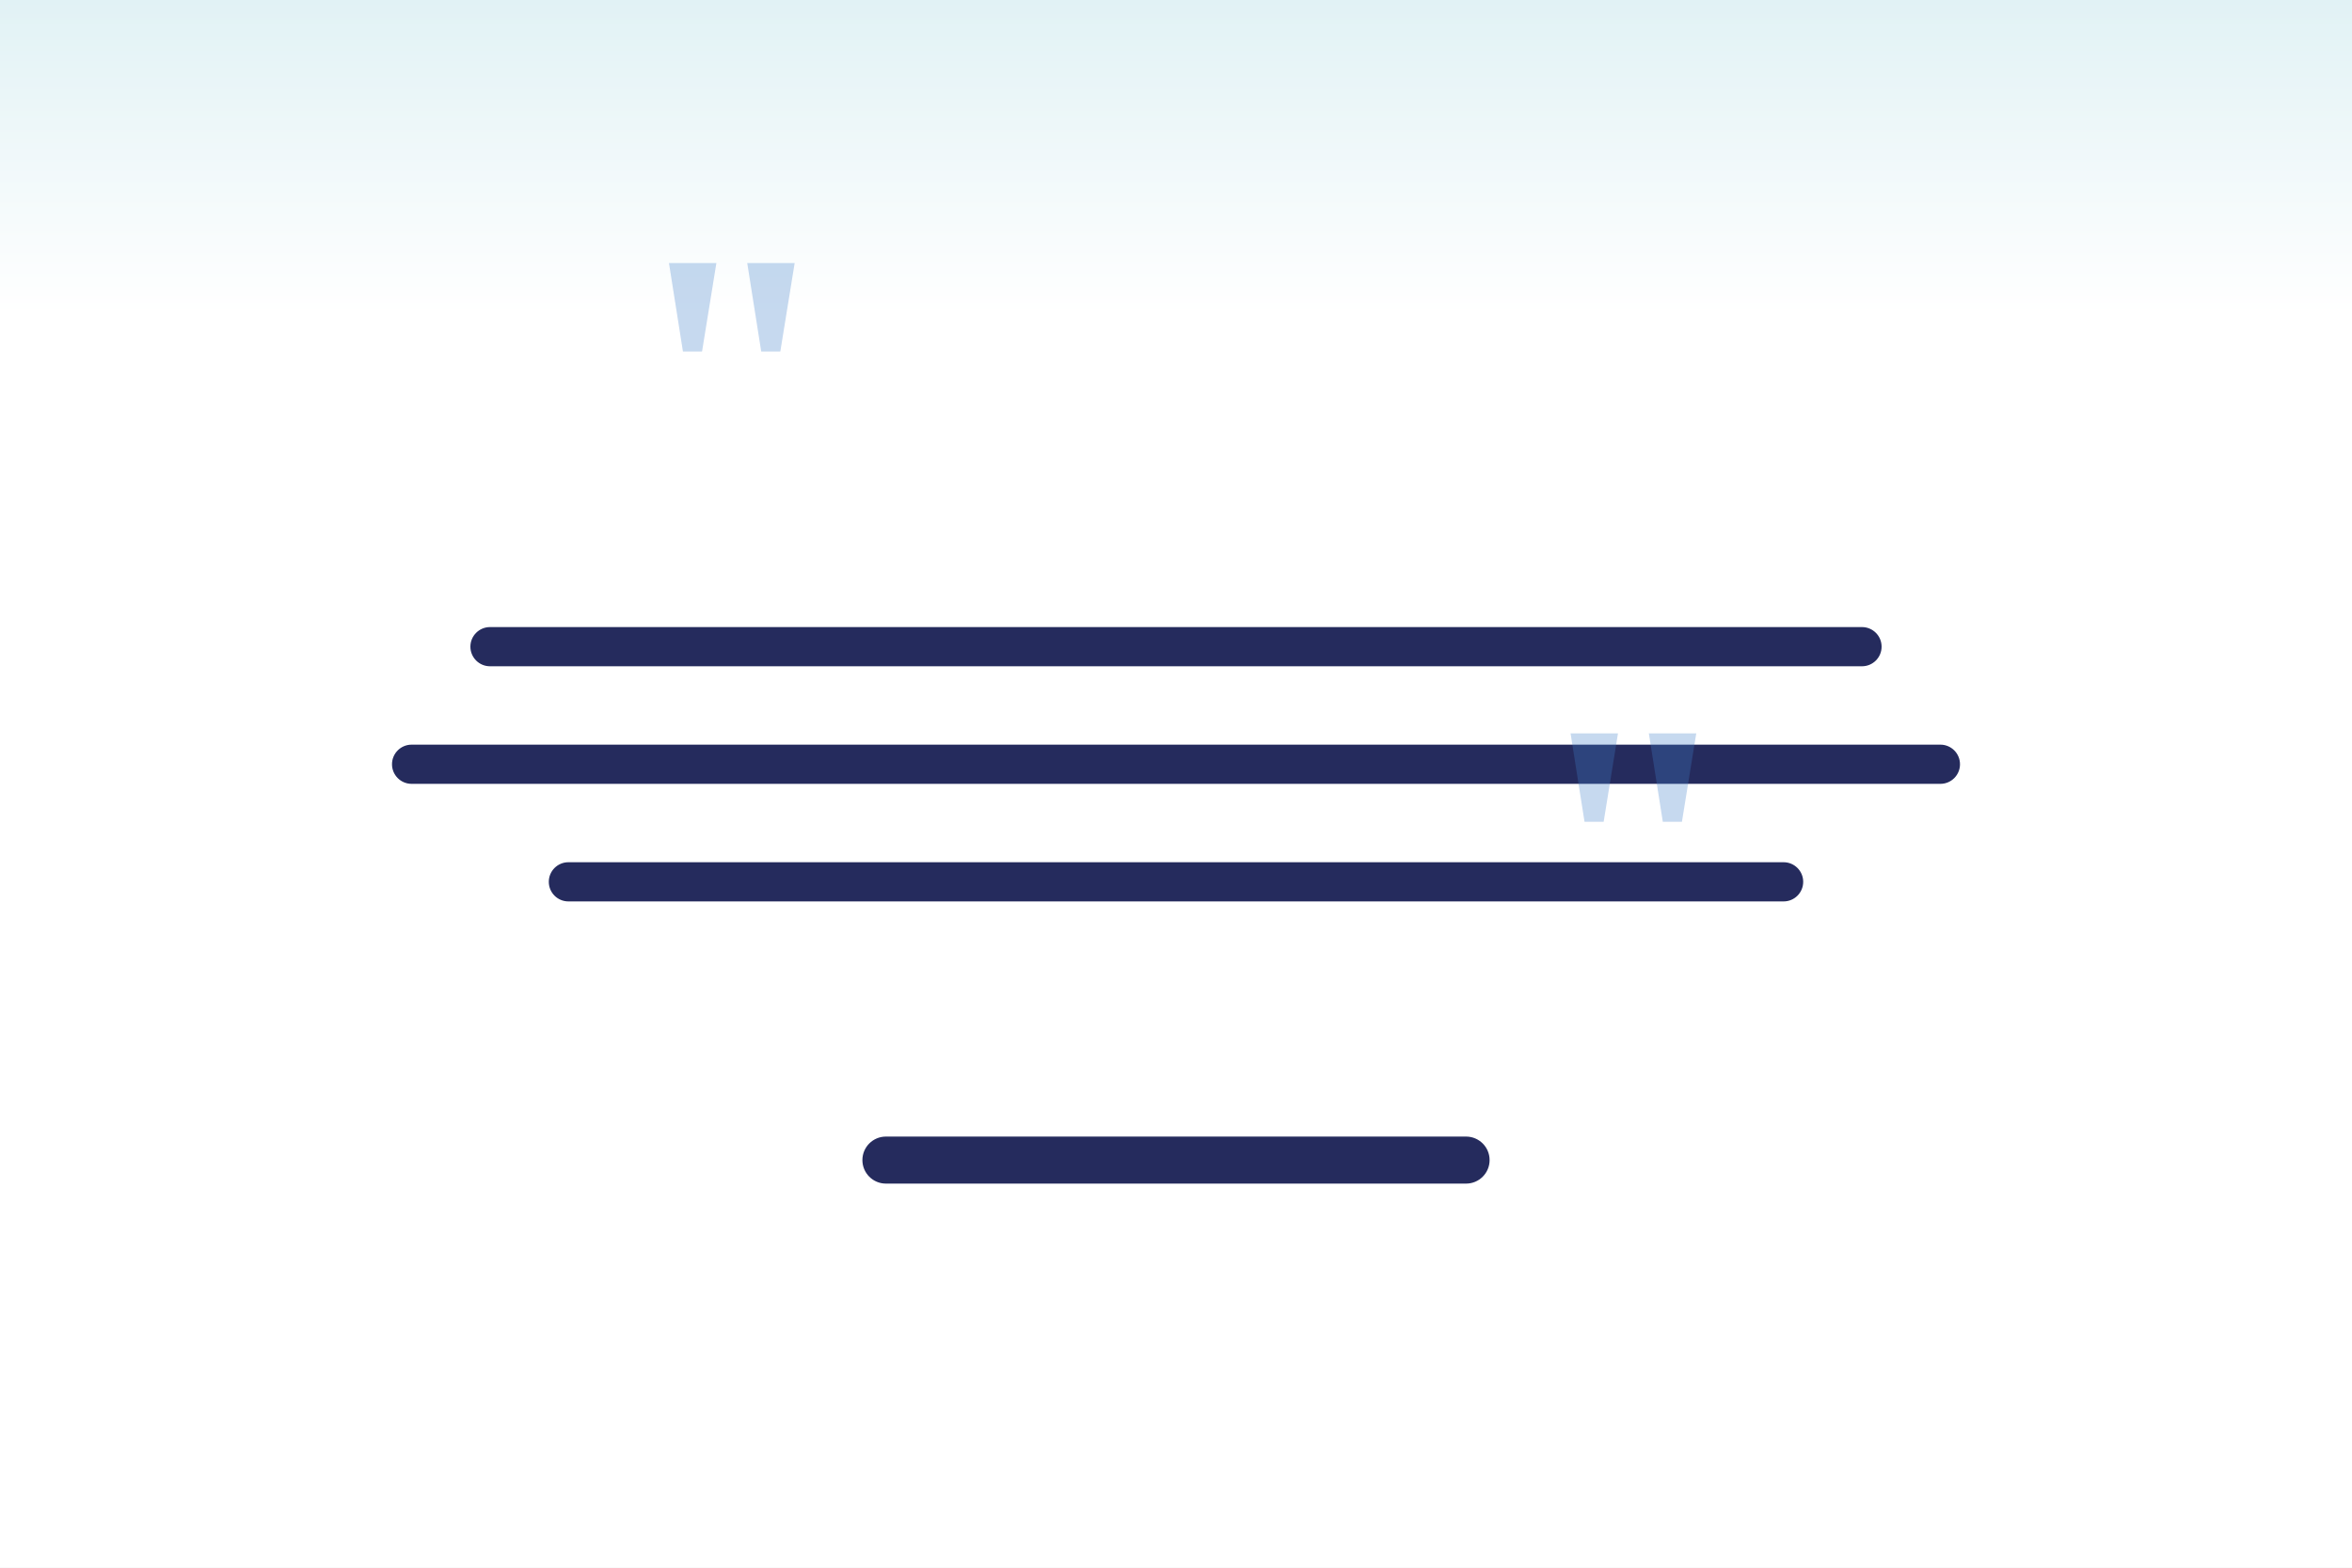
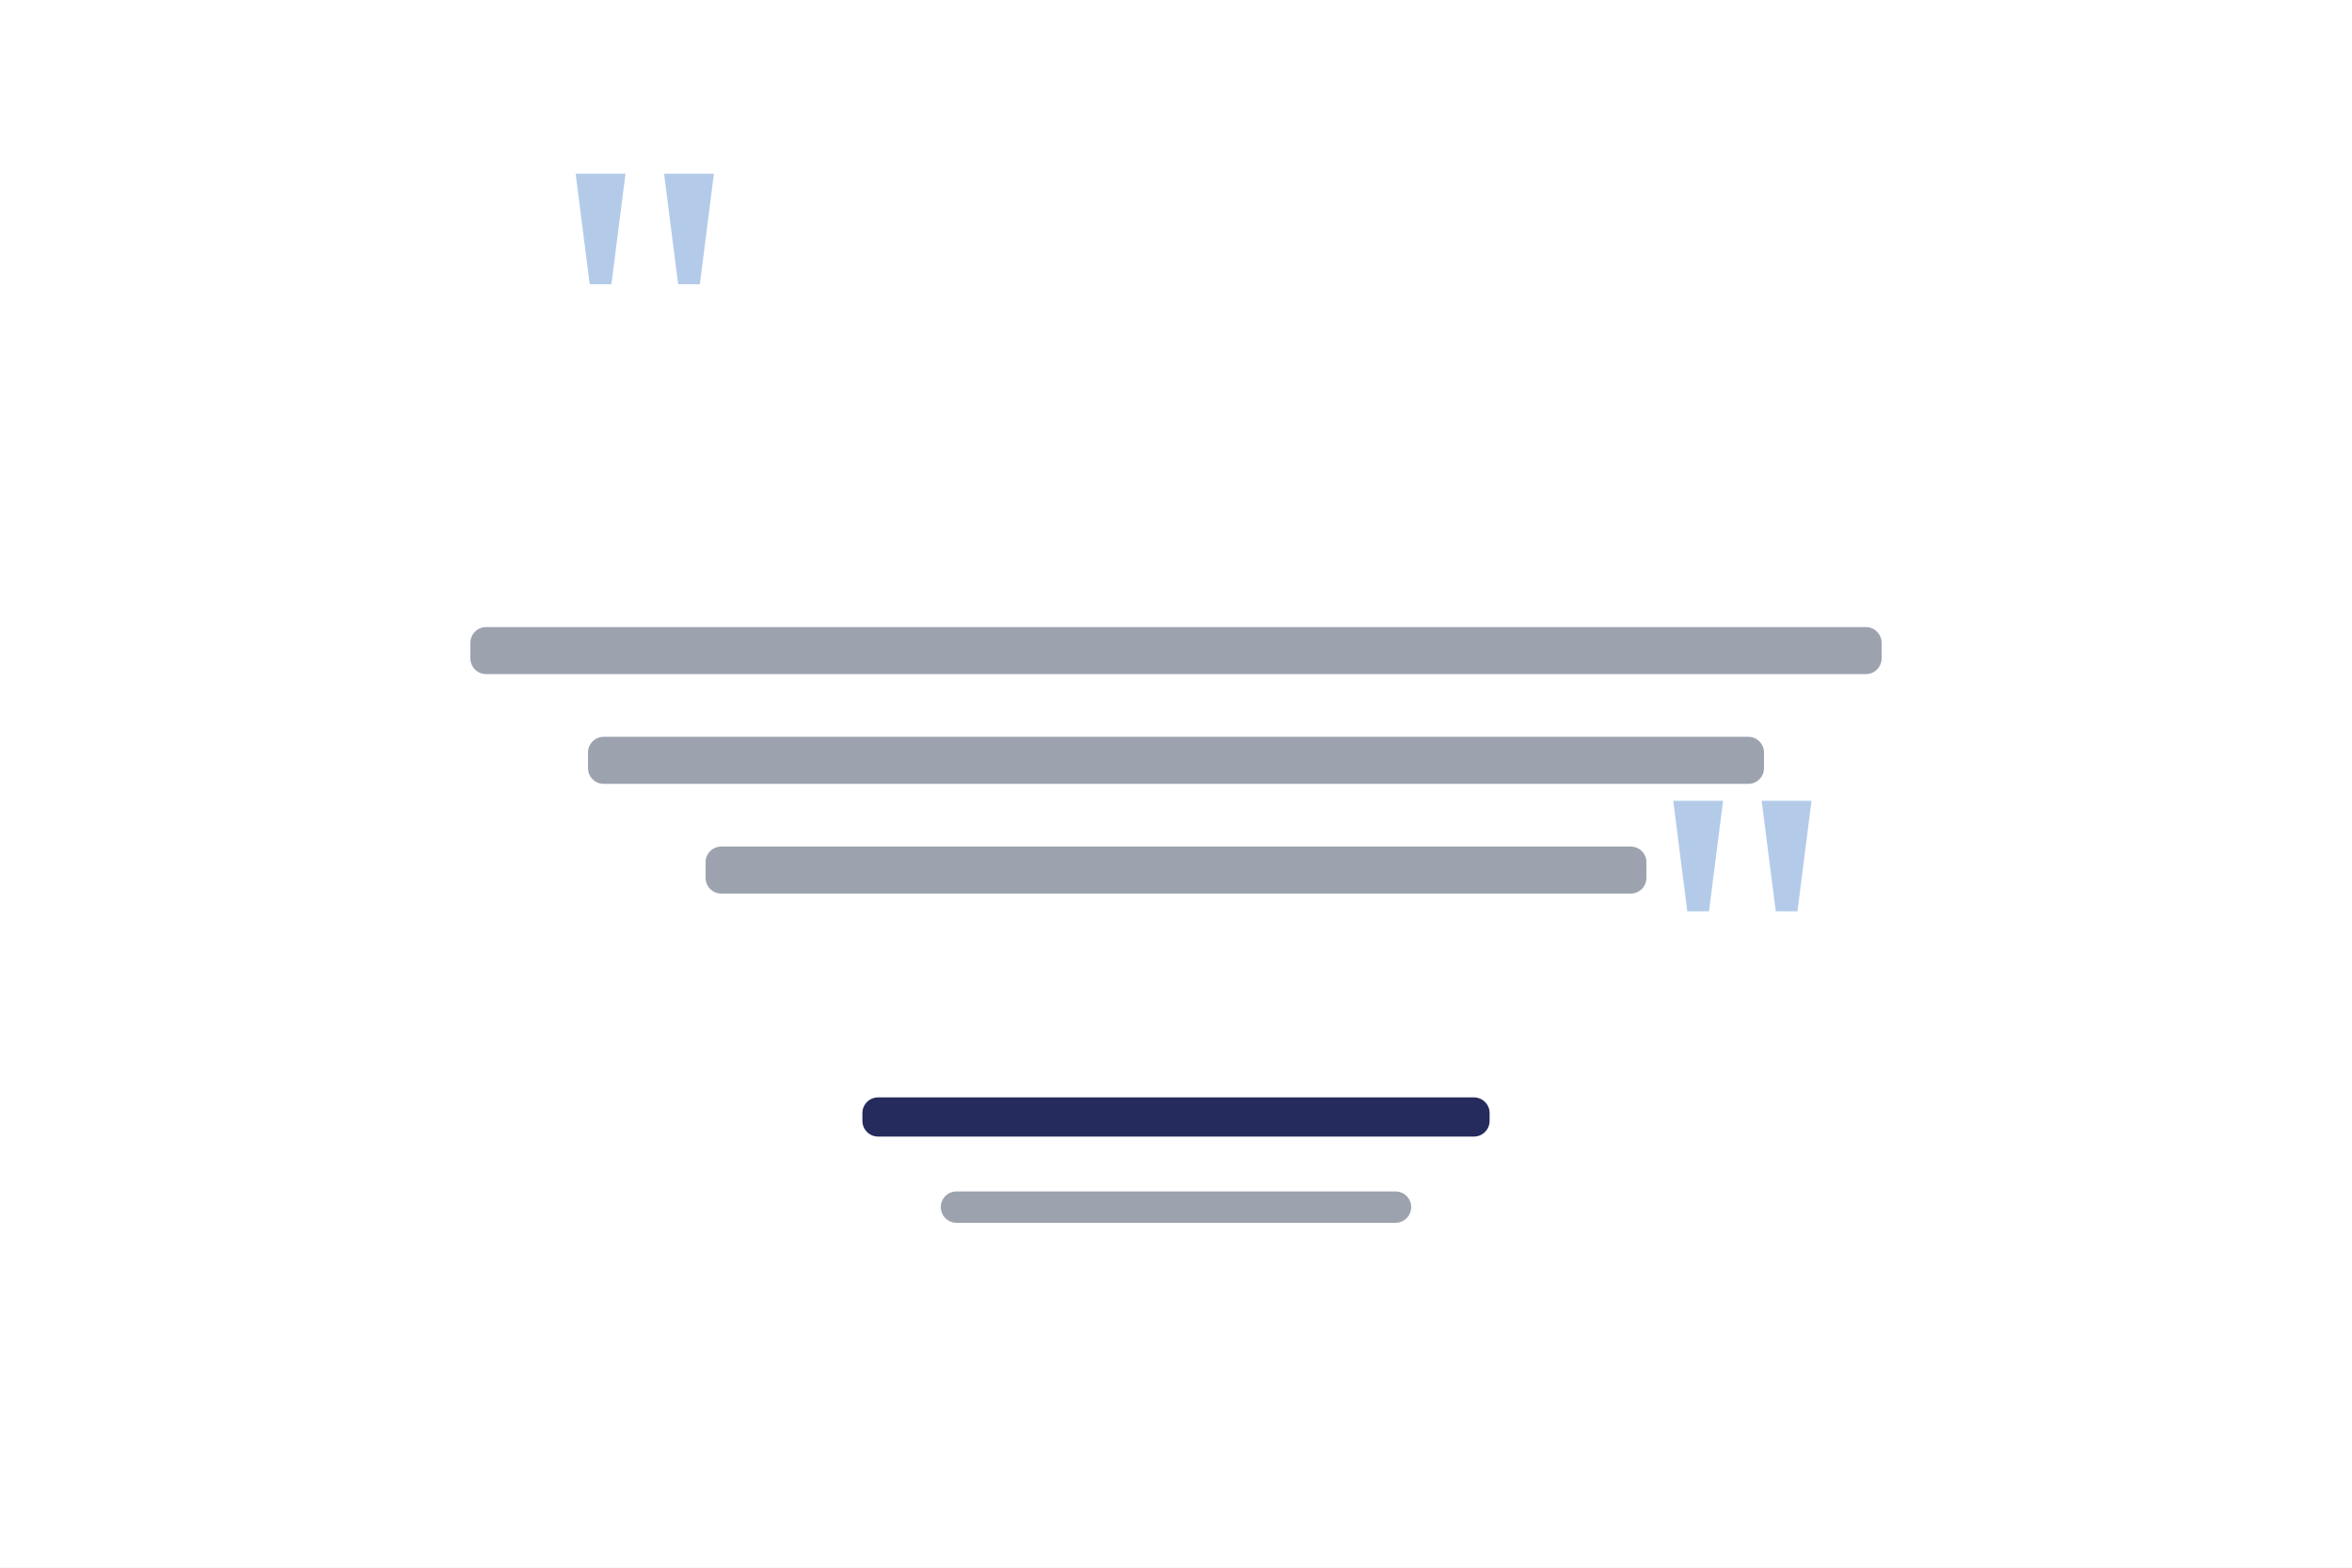
<svg xmlns="http://www.w3.org/2000/svg" width="300" height="200" viewBox="0 0 300 200">
-   <rect width="300" height="200" fill="#fff" />
-   <rect x="0" y="0" width="300" height="40" fill="url(#fade)" opacity="0.3" />
-   <defs>
-     <linearGradient id="fade" x1="0" y1="0" x2="0" y2="1">
-       <stop offset="0%" stop-color="#9bd3dd" />
-       <stop offset="100%" stop-color="#fff" />
-     </linearGradient>
-   </defs>
-   <text x="80" y="65" font-size="48" font-weight="700" fill="#407ec9" opacity="0.3">"</text>
-   <rect x="60" y="80" width="180" height="5" rx="2.5" fill="#252b5d" />
-   <rect x="50" y="95" width="200" height="5" rx="2.5" fill="#252b5d" />
-   <rect x="70" y="110" width="160" height="5" rx="2.5" fill="#252b5d" />
-   <text x="195" y="125" font-size="48" font-weight="700" fill="#407ec9" opacity="0.3">"</text>
-   <rect x="110" y="145" width="80" height="6" rx="3" fill="#252b5d" />
+   <rect width="300" height="200" fill="white" />
+   <text x="70" y="65" font-family="Georgia, serif" font-size="60" fill="#407ec9" opacity="0.4">"</text>
+   <text x="210" y="145" font-family="Georgia, serif" font-size="60" fill="#407ec9" opacity="0.4">"</text>
+   <rect x="60" y="80" width="180" height="6" rx="2" fill="#9CA3AF" />
+   <rect x="75" y="94" width="150" height="6" rx="2" fill="#9CA3AF" />
+   <rect x="90" y="108" width="120" height="6" rx="2" fill="#9CA3AF" />
+   <rect x="110" y="140" width="80" height="5" rx="2" fill="#252b5d" />
+   <rect x="120" y="152" width="60" height="4" rx="2" fill="#9CA3AF" />
</svg>
